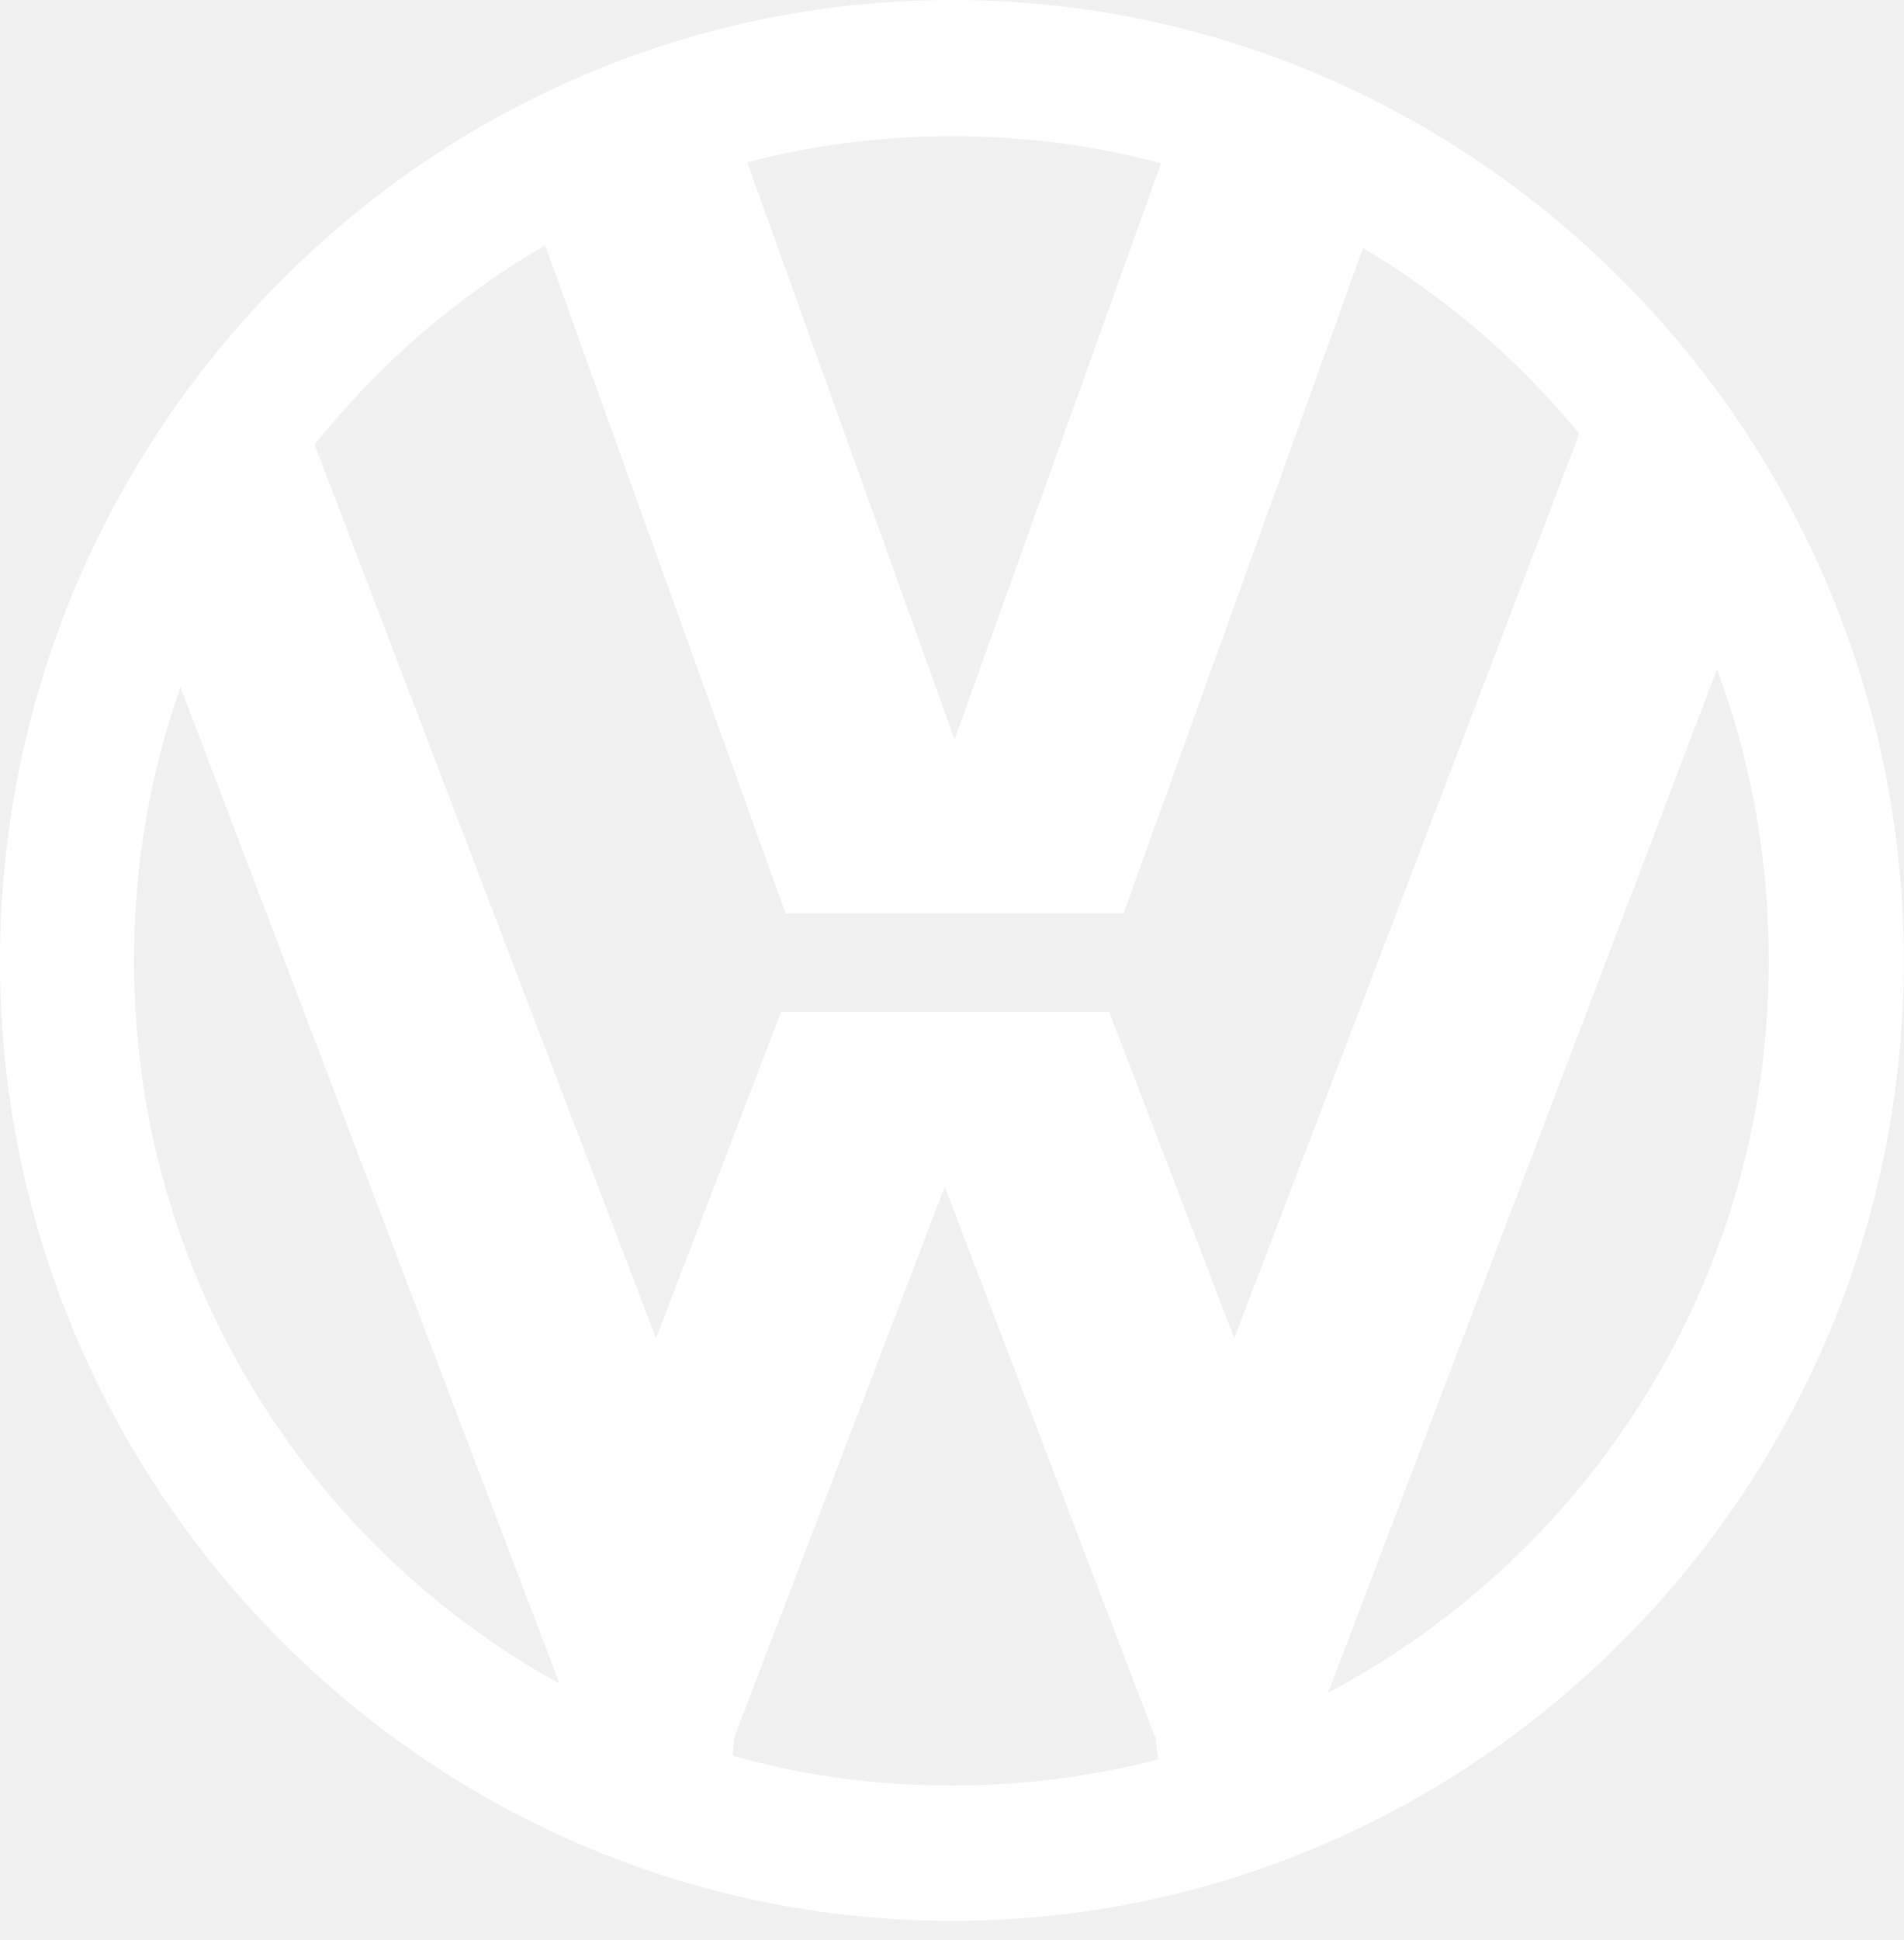
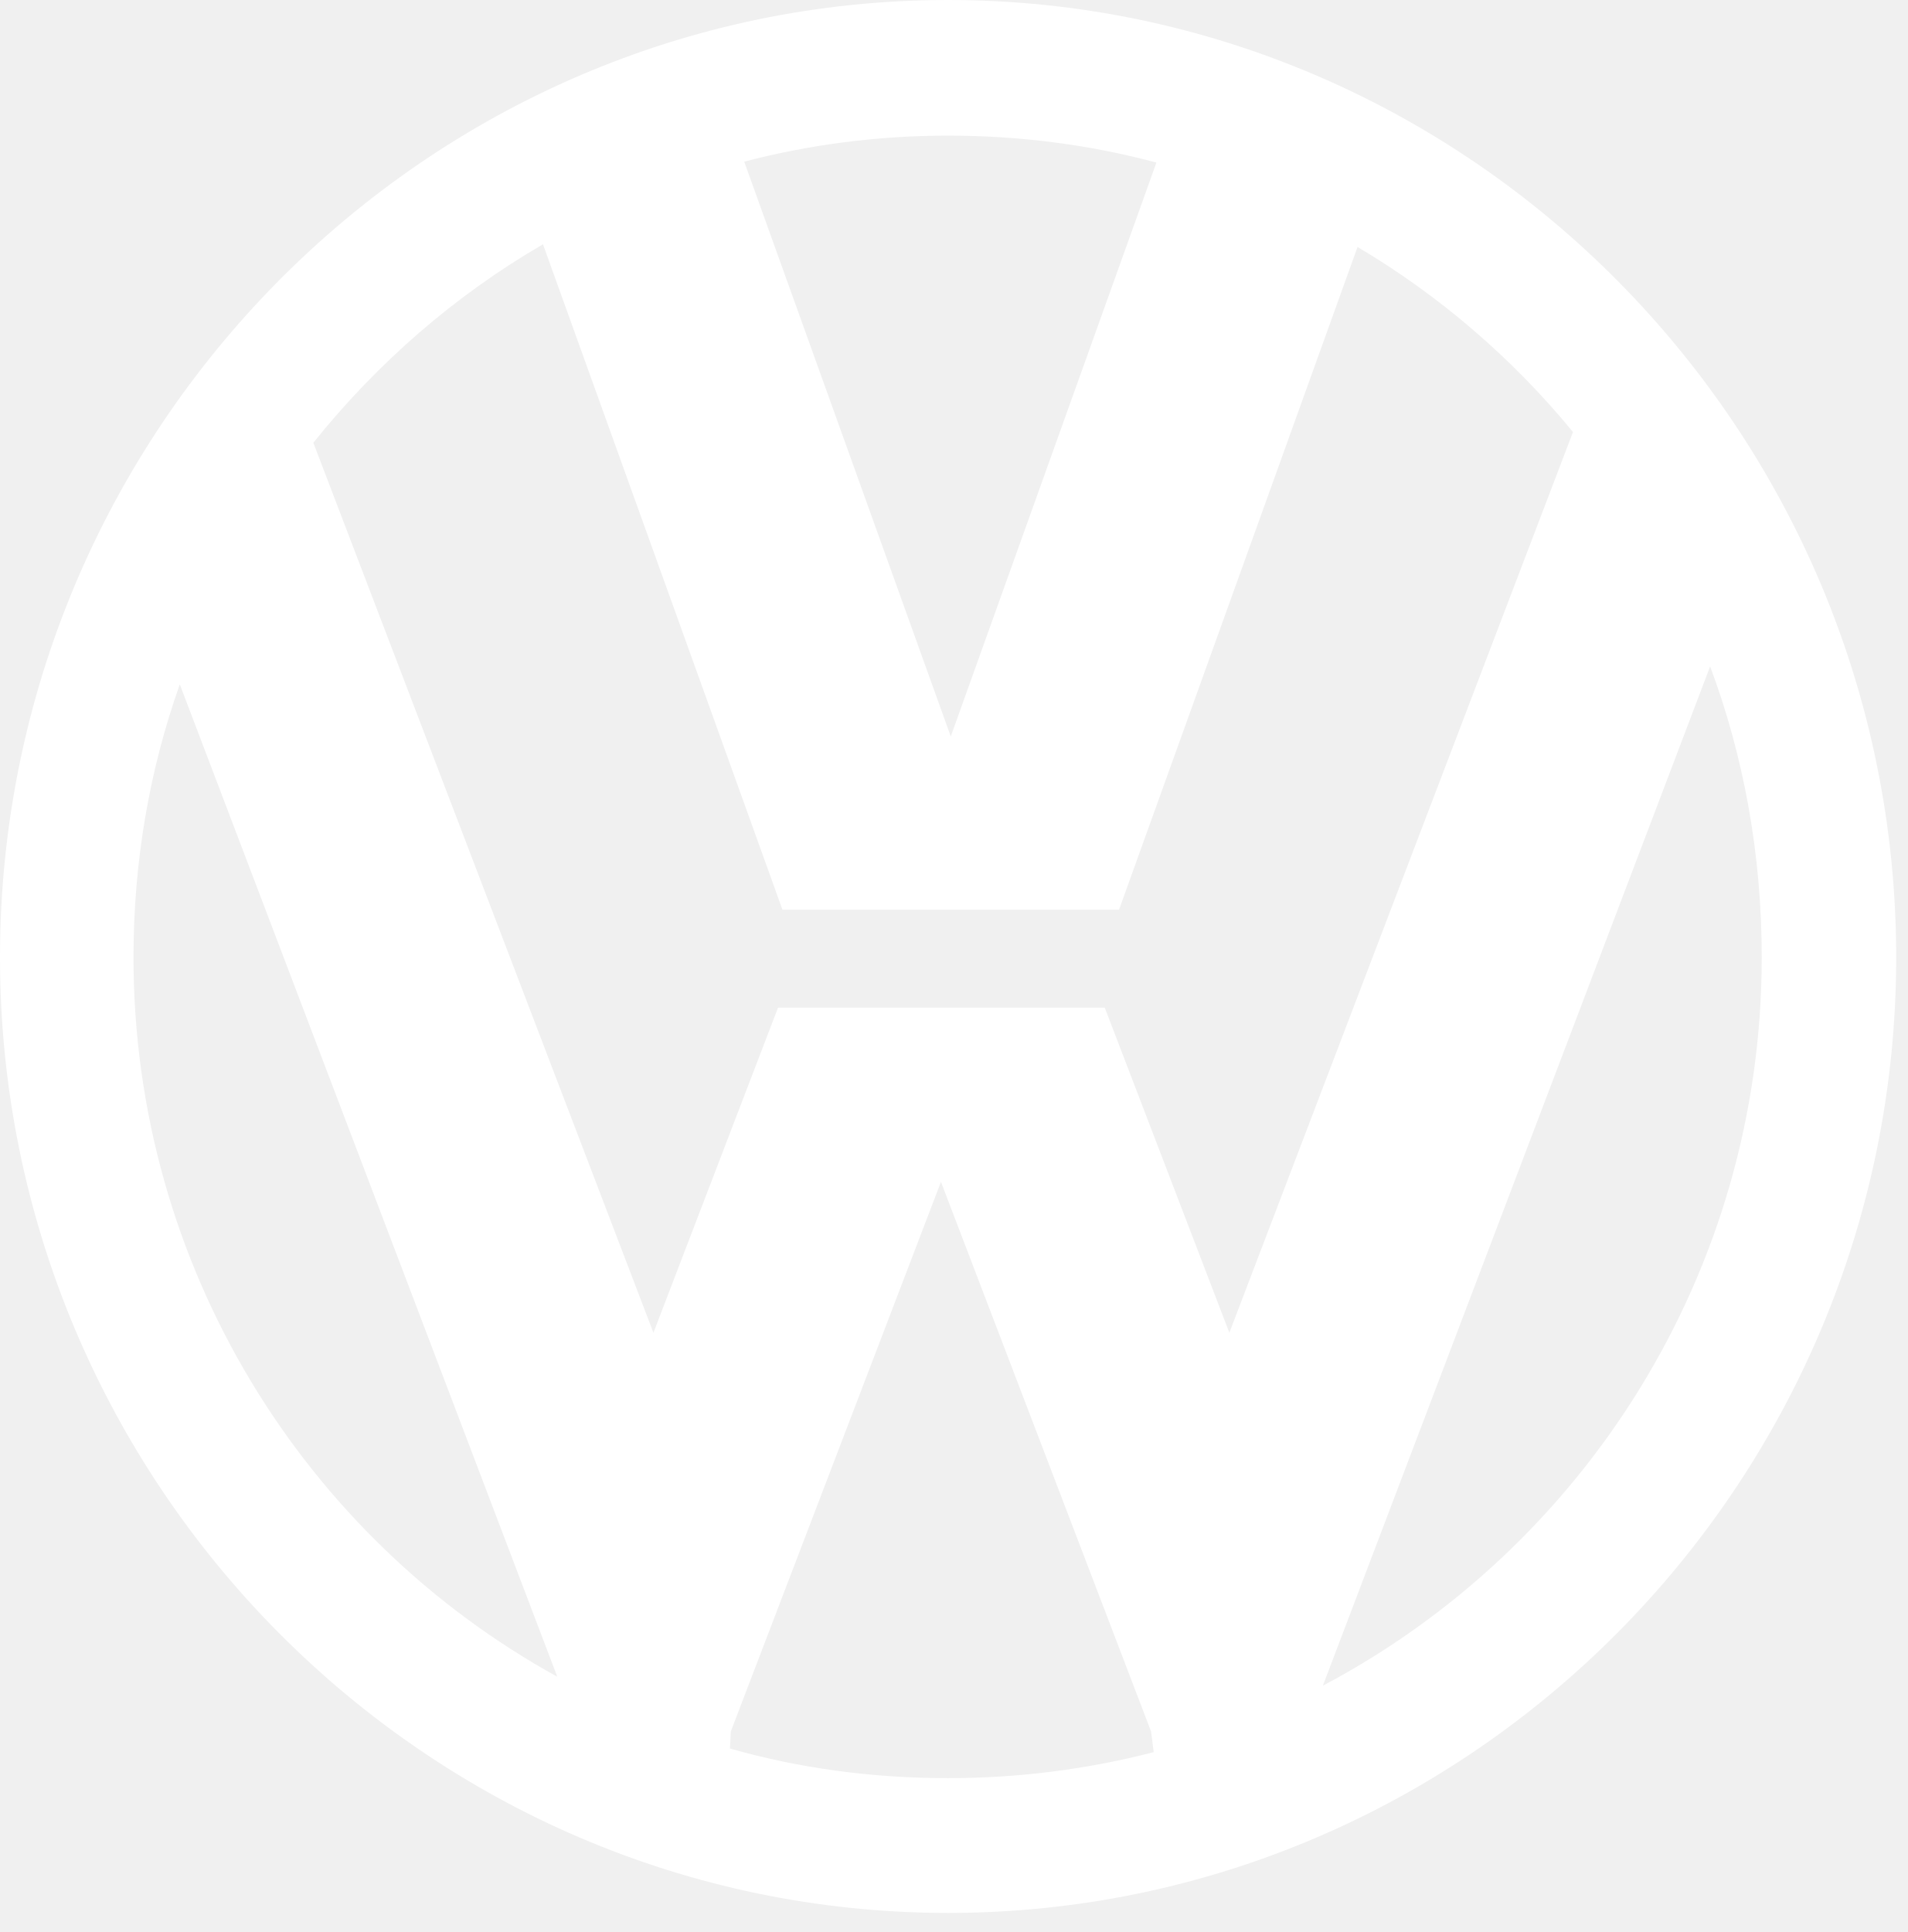
- <svg xmlns="http://www.w3.org/2000/svg" width="53px" height="54px" viewBox="0 0 53 54" version="1.1">
+ <svg xmlns="http://www.w3.org/2000/svg" width="79px" height="80px" viewBox="0 0 79 80" version="1.1">
  <defs />
  <g id="Page-1" stroke="none" stroke-width="1" fill="none" fill-rule="evenodd">
    <g id="client_vw" fill-rule="nonzero" fill="#FFFFFF">
-       <g id="Page-1">
-         <g id="client_vw">
-           <g id="logo_volkswagen">
-             <g id="Page-1">
-               <g id="Artboard">
-                 <path d="M26.499,-4.26325641e-14 C41.081,-4.26325641e-14 53,12.024 53,26.759 C53,41.468 41.081,53.467 26.499,53.467 C11.919,53.467 0,41.468 0,26.759 C0,12.024 11.919,-4.26325641e-14 26.501,-4.26325641e-14 L26.499,-4.26325641e-14 Z M8.758,12.375 L18.264,37.25 L21.746,28.164 L30.879,28.164 L34.361,37.25 L43.967,12.075 C42.274,10.015 40.234,8.258 37.945,6.903 L31.278,25.428 L21.871,25.428 L15.177,6.827 C12.714,8.258 10.55,10.14 8.758,12.375 L8.758,12.375 Z M47.8,18.626 L36.975,47.116 C44.242,43.276 49.242,35.594 49.242,26.759 C49.242,23.897 48.745,21.161 47.8,18.626 L47.8,18.626 Z M32.247,48.972 L32.173,48.396 L26.301,33.033 L20.427,48.396 L20.403,48.872 C22.343,49.425 24.383,49.7 26.499,49.7 C28.489,49.7 30.405,49.449 32.247,48.972 L32.247,48.972 Z M15.577,46.865 L5.025,19.128 C4.18,21.512 3.731,24.073 3.731,26.759 C3.731,35.393 8.509,42.974 15.577,46.865 Z M26.499,3.791 C24.534,3.791 22.619,4.042 20.802,4.518 L26.575,20.584 L32.323,4.544 C30.456,4.042 28.491,3.791 26.499,3.791 Z" id="path16" />
-               </g>
-             </g>
-           </g>
-         </g>
-       </g>
+       <path d="M39.258,-4.26325641e-14 C60.86,-4.26325641e-14 78.519,17.813 78.519,39.643 C78.519,61.435 60.86,79.21 39.258,79.21 C17.658,79.21 0,61.435 0,39.643 C0,17.813 17.658,-4.26325641e-14 39.26,-4.26325641e-14 L39.258,-4.26325641e-14 Z M12.975,18.333 L27.058,55.186 L32.217,41.725 L45.747,41.725 L50.906,55.186 L65.136,17.888 C62.628,14.837 59.606,12.234 56.214,10.227 L46.337,37.671 L32.401,37.671 L22.484,10.115 C18.836,12.234 15.629,15.023 12.975,18.333 L12.975,18.333 Z M70.815,27.594 L54.778,69.801 C65.544,64.112 72.951,52.732 72.951,39.643 C72.951,35.403 72.215,31.349 70.815,27.594 L70.815,27.594 Z M47.774,72.552 L47.664,71.697 L38.964,48.938 L30.262,71.697 L30.227,72.403 C33.101,73.222 36.124,73.629 39.258,73.629 C42.206,73.629 45.045,73.258 47.774,72.552 L47.774,72.552 Z M23.076,69.429 L7.445,28.337 C6.192,31.869 5.528,35.664 5.528,39.643 C5.528,52.435 12.606,63.665 23.076,69.429 Z M39.258,5.616 C36.347,5.616 33.509,5.988 30.817,6.694 L39.37,30.495 L47.885,6.732 C45.12,5.988 42.209,5.616 39.258,5.616 Z" id="path16" />
    </g>
  </g>
</svg>
